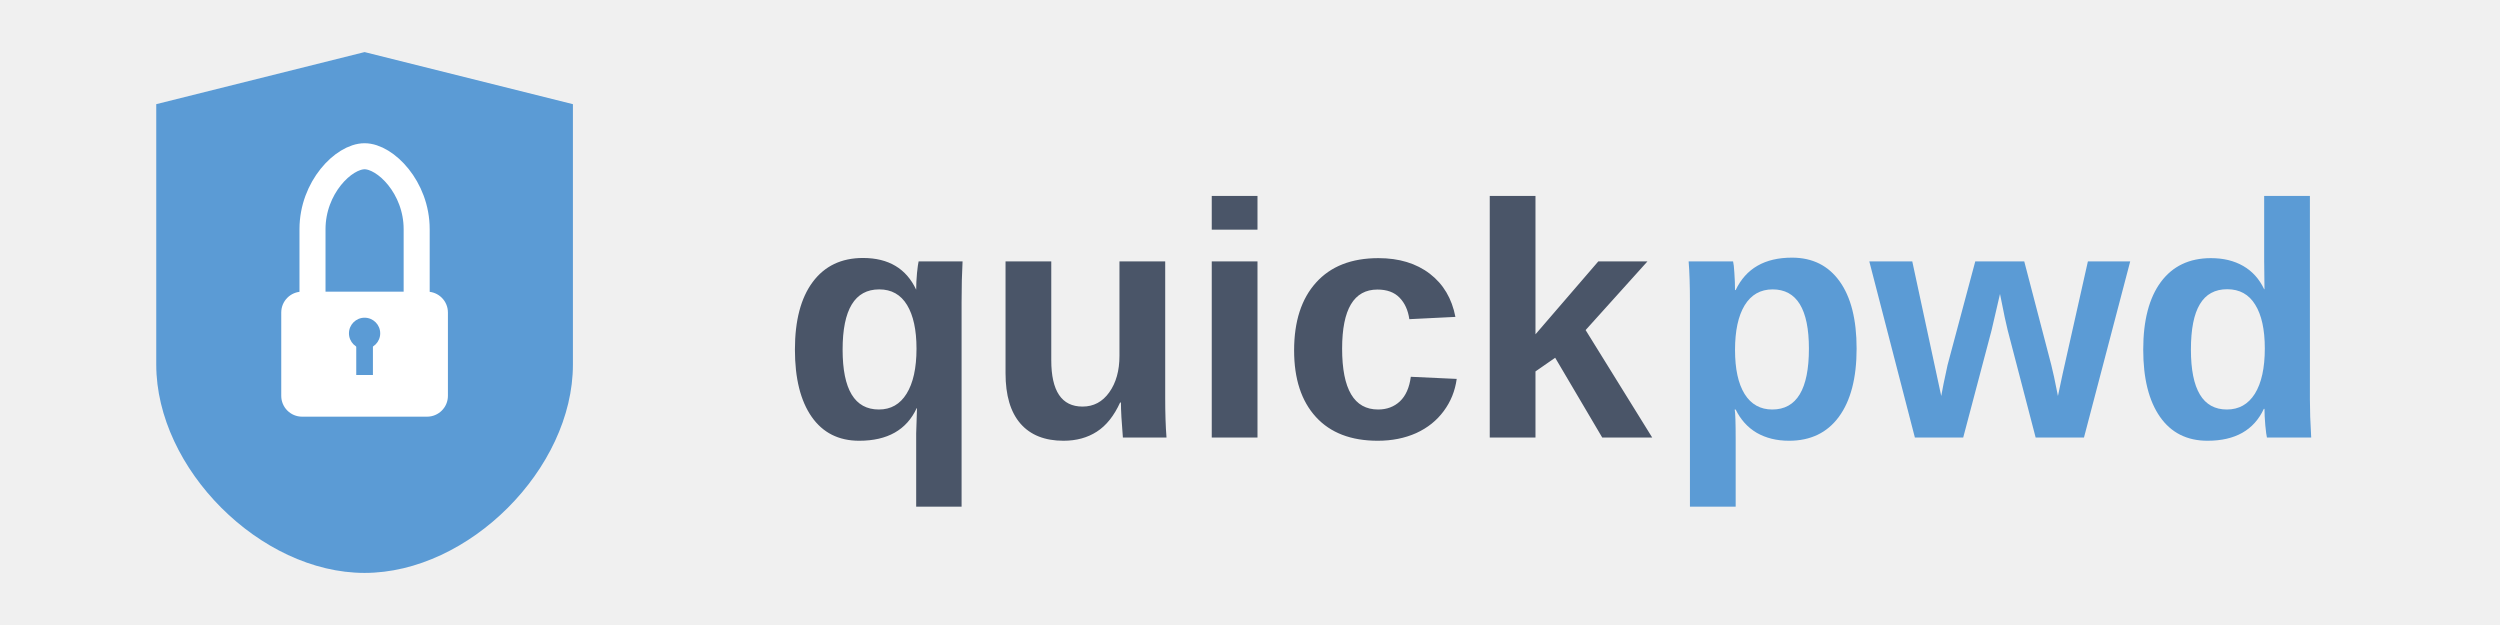
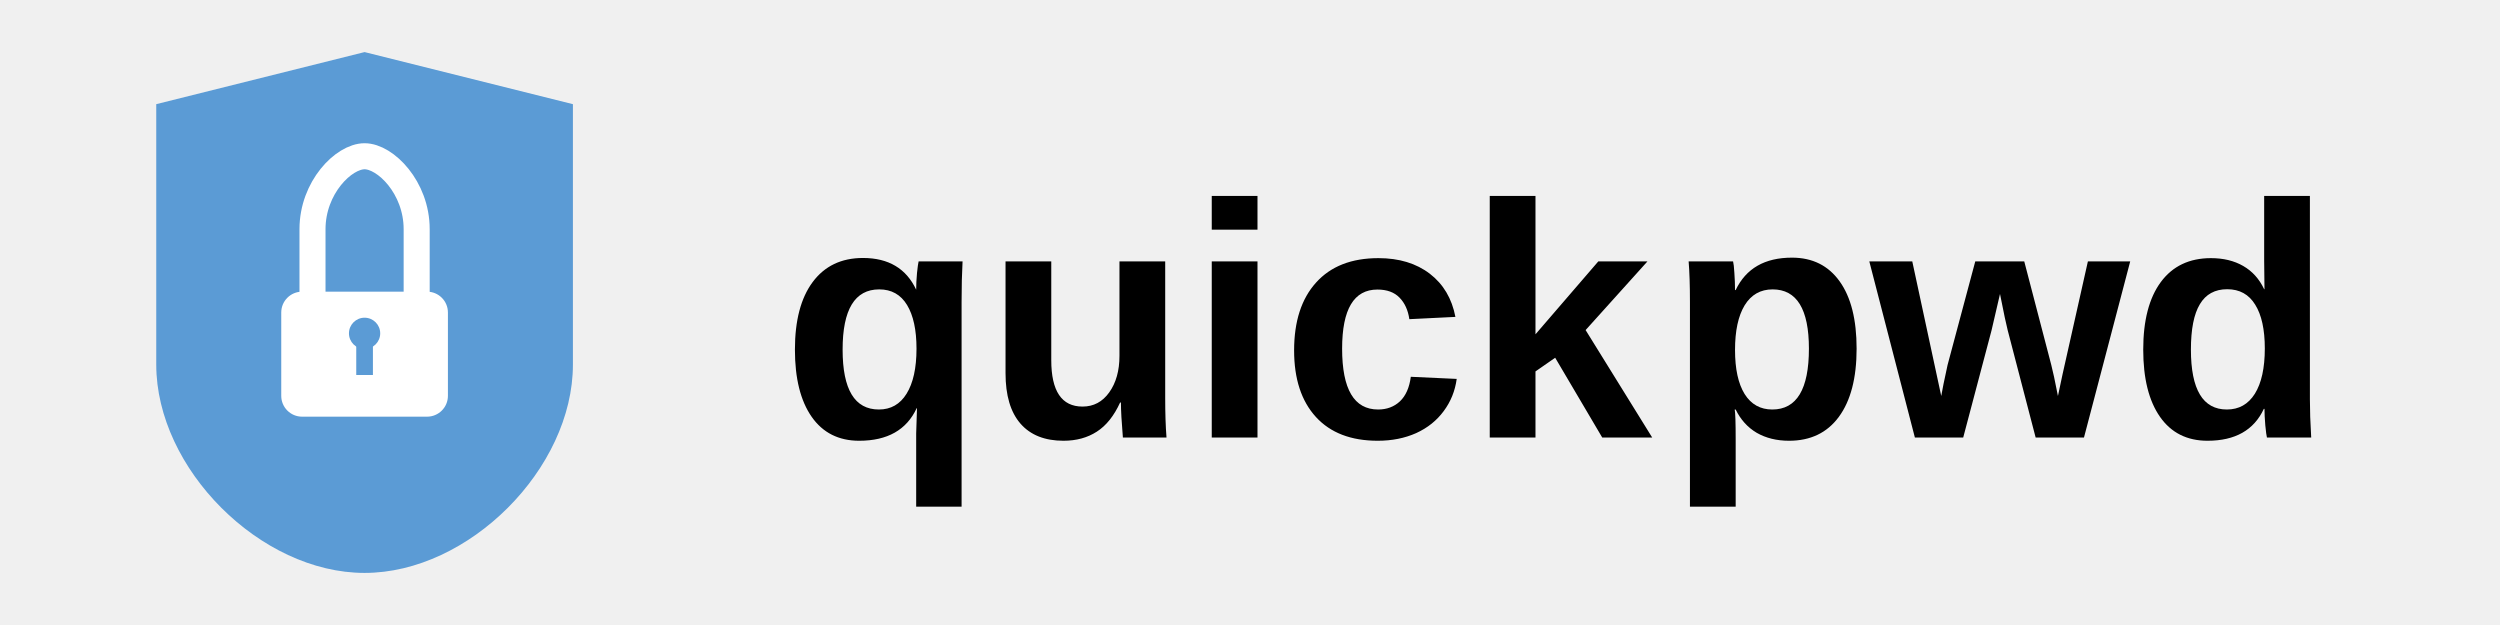
<svg xmlns="http://www.w3.org/2000/svg" width="240" height="60" viewBox="0 0 240 60">
  <path d="M15 10 L35 5 L55 10 L55 35 C55 45, 45 55, 35 55 C25 55, 15 45, 15 35 Z" fill="#5B9BD5" />
  <rect x="27" y="28" width="16" height="12" rx="2" fill="white" />
  <path d="M30 28 L30 22 C30 18, 33 15, 35 15 C37 15, 40 18, 40 22 L40 28" stroke="white" stroke-width="2.5" fill="none" stroke-linecap="round" />
  <circle cx="35" cy="32" r="1.5" fill="#5B9BD5" />
  <rect x="34.2" y="33" width="1.6" height="3" fill="#5B9BD5" />
-   <text x="75" y="42" font-family="Arial, sans-serif" font-size="32" font-weight="700" fill="#4A5568">quick</text>
-   <text x="160" y="42" font-family="Arial, sans-serif" font-size="32" font-weight="700" fill="#5B9BD5">pwd</text>
+   <text id="logo-quick" x="75" y="42" font-family="Arial, sans-serif" font-size="32" font-weight="700" class="logo-quick logo-text-primary">quick</text>
+   <text x="160" y="42" font-family="Arial, sans-serif" font-size="32" font-weight="700" class="logo-text-accent">pwd</text>
</svg>
